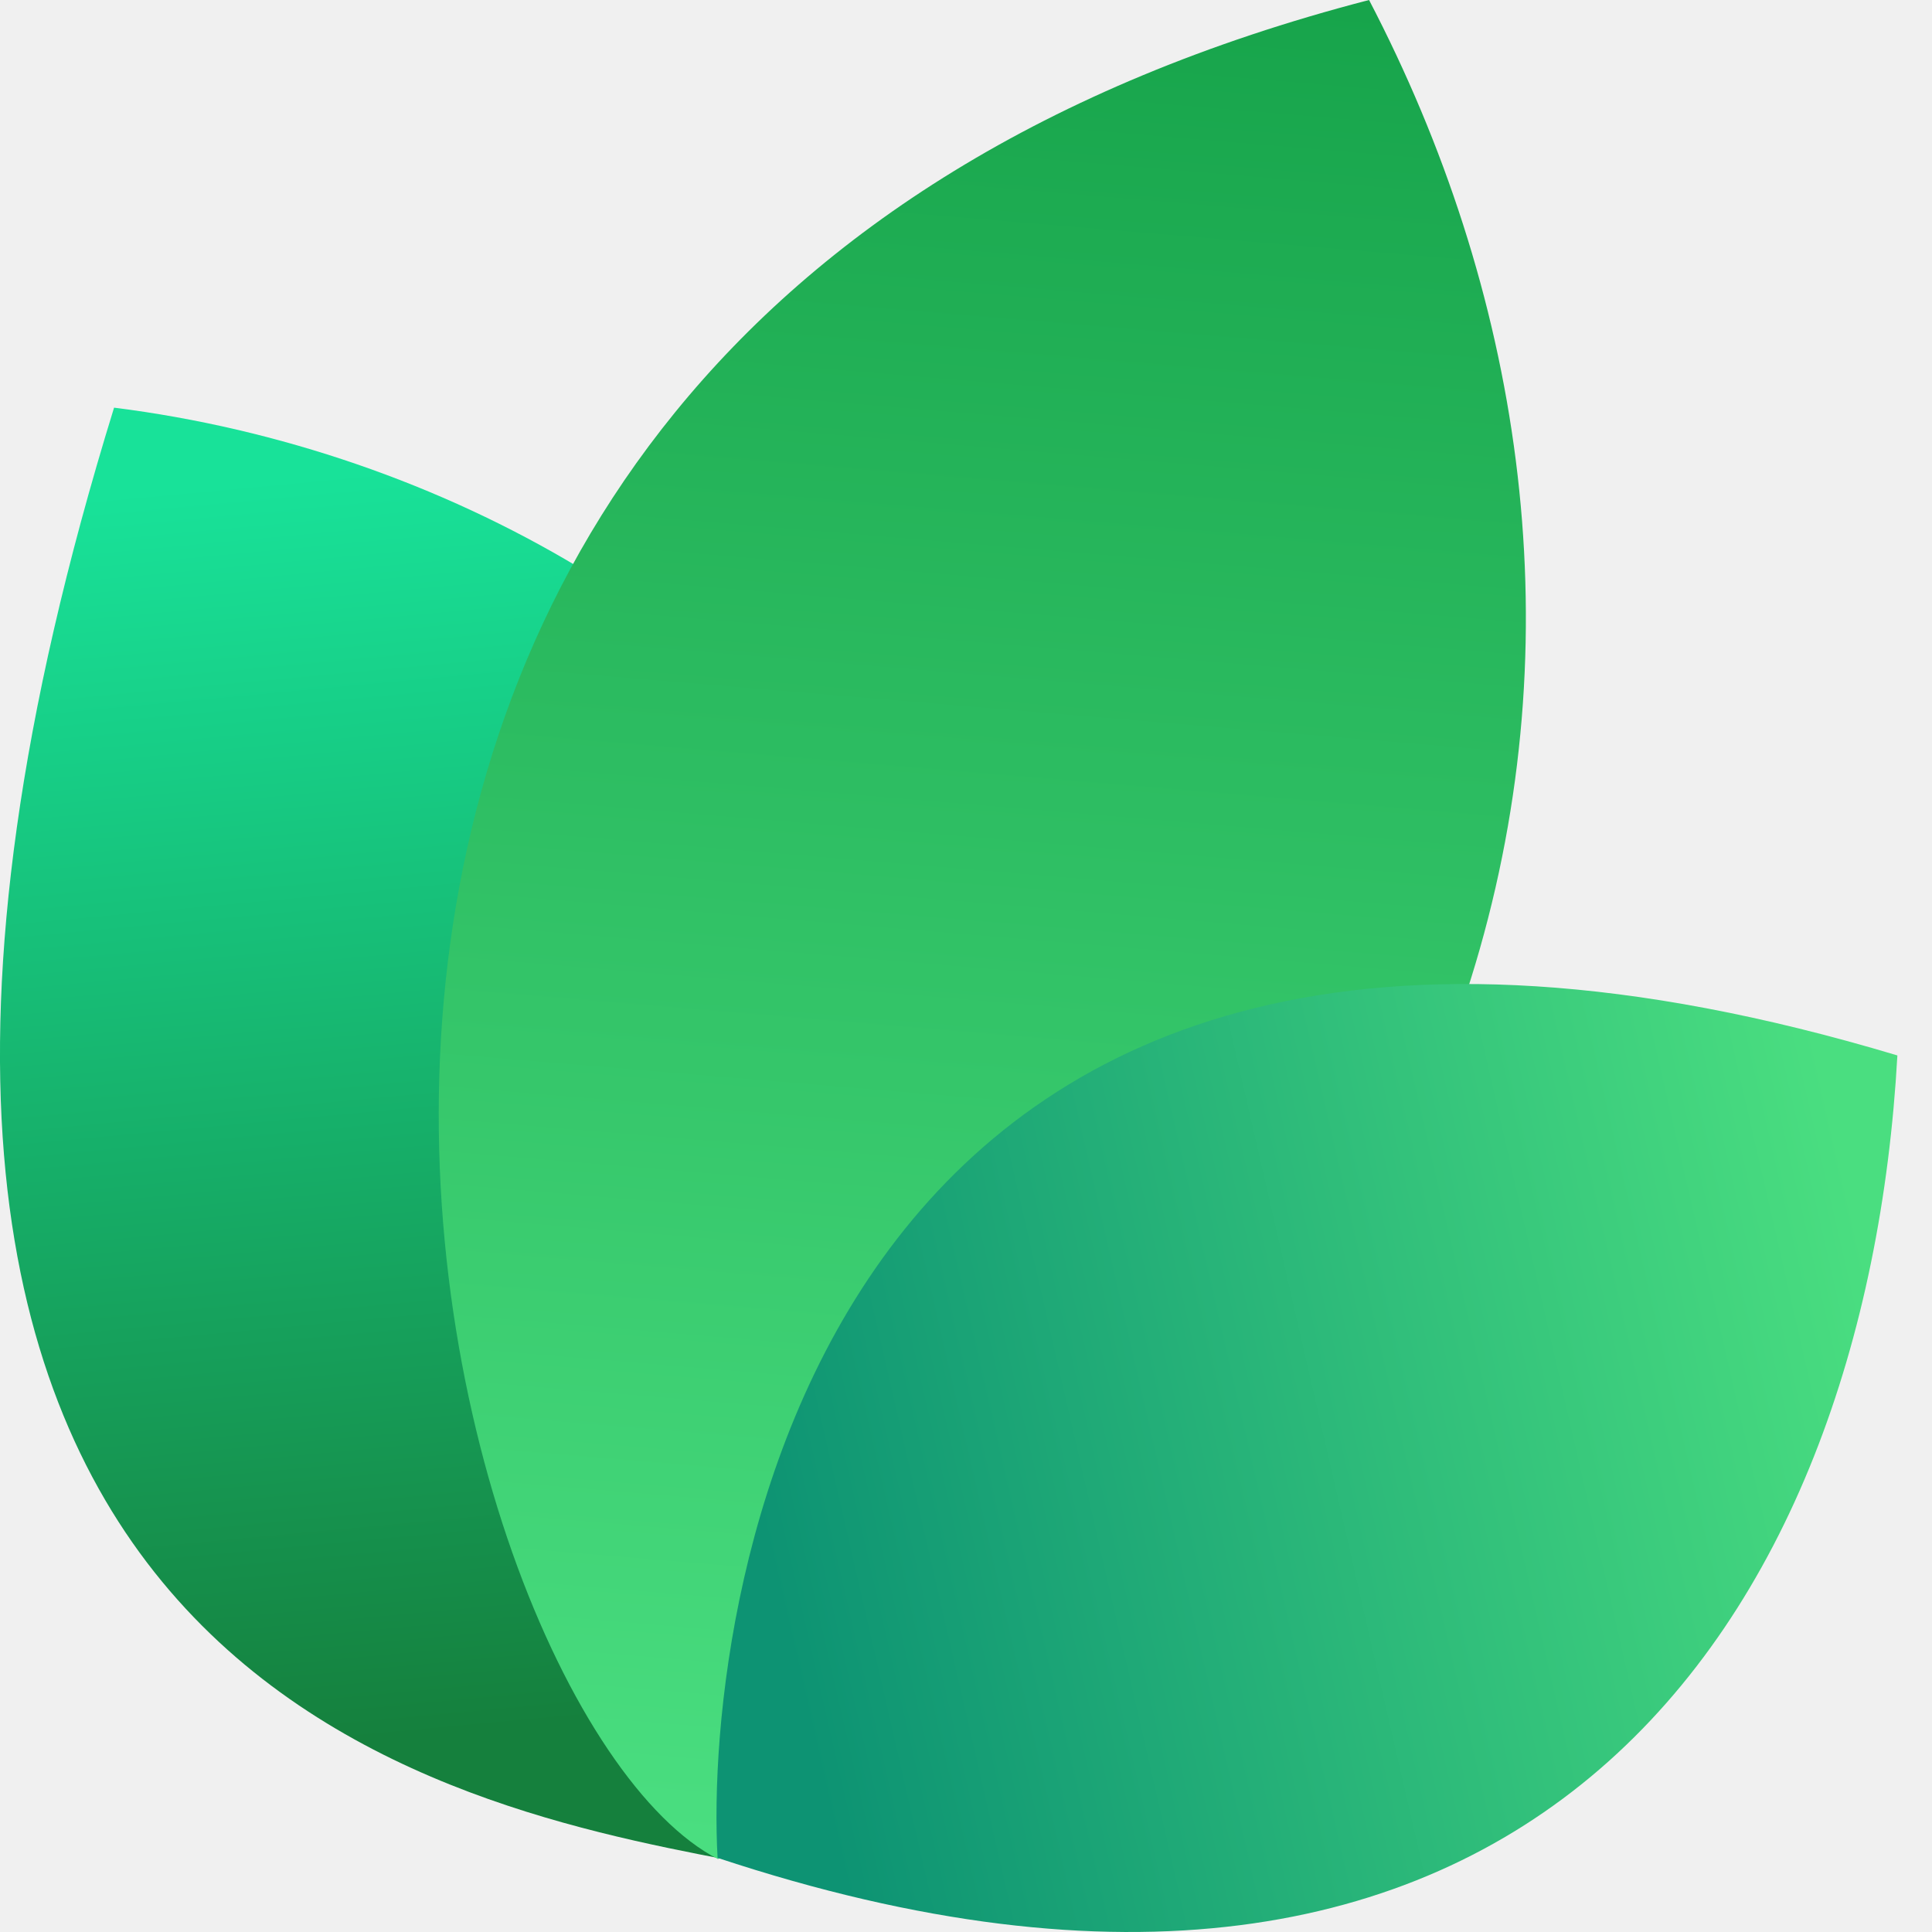
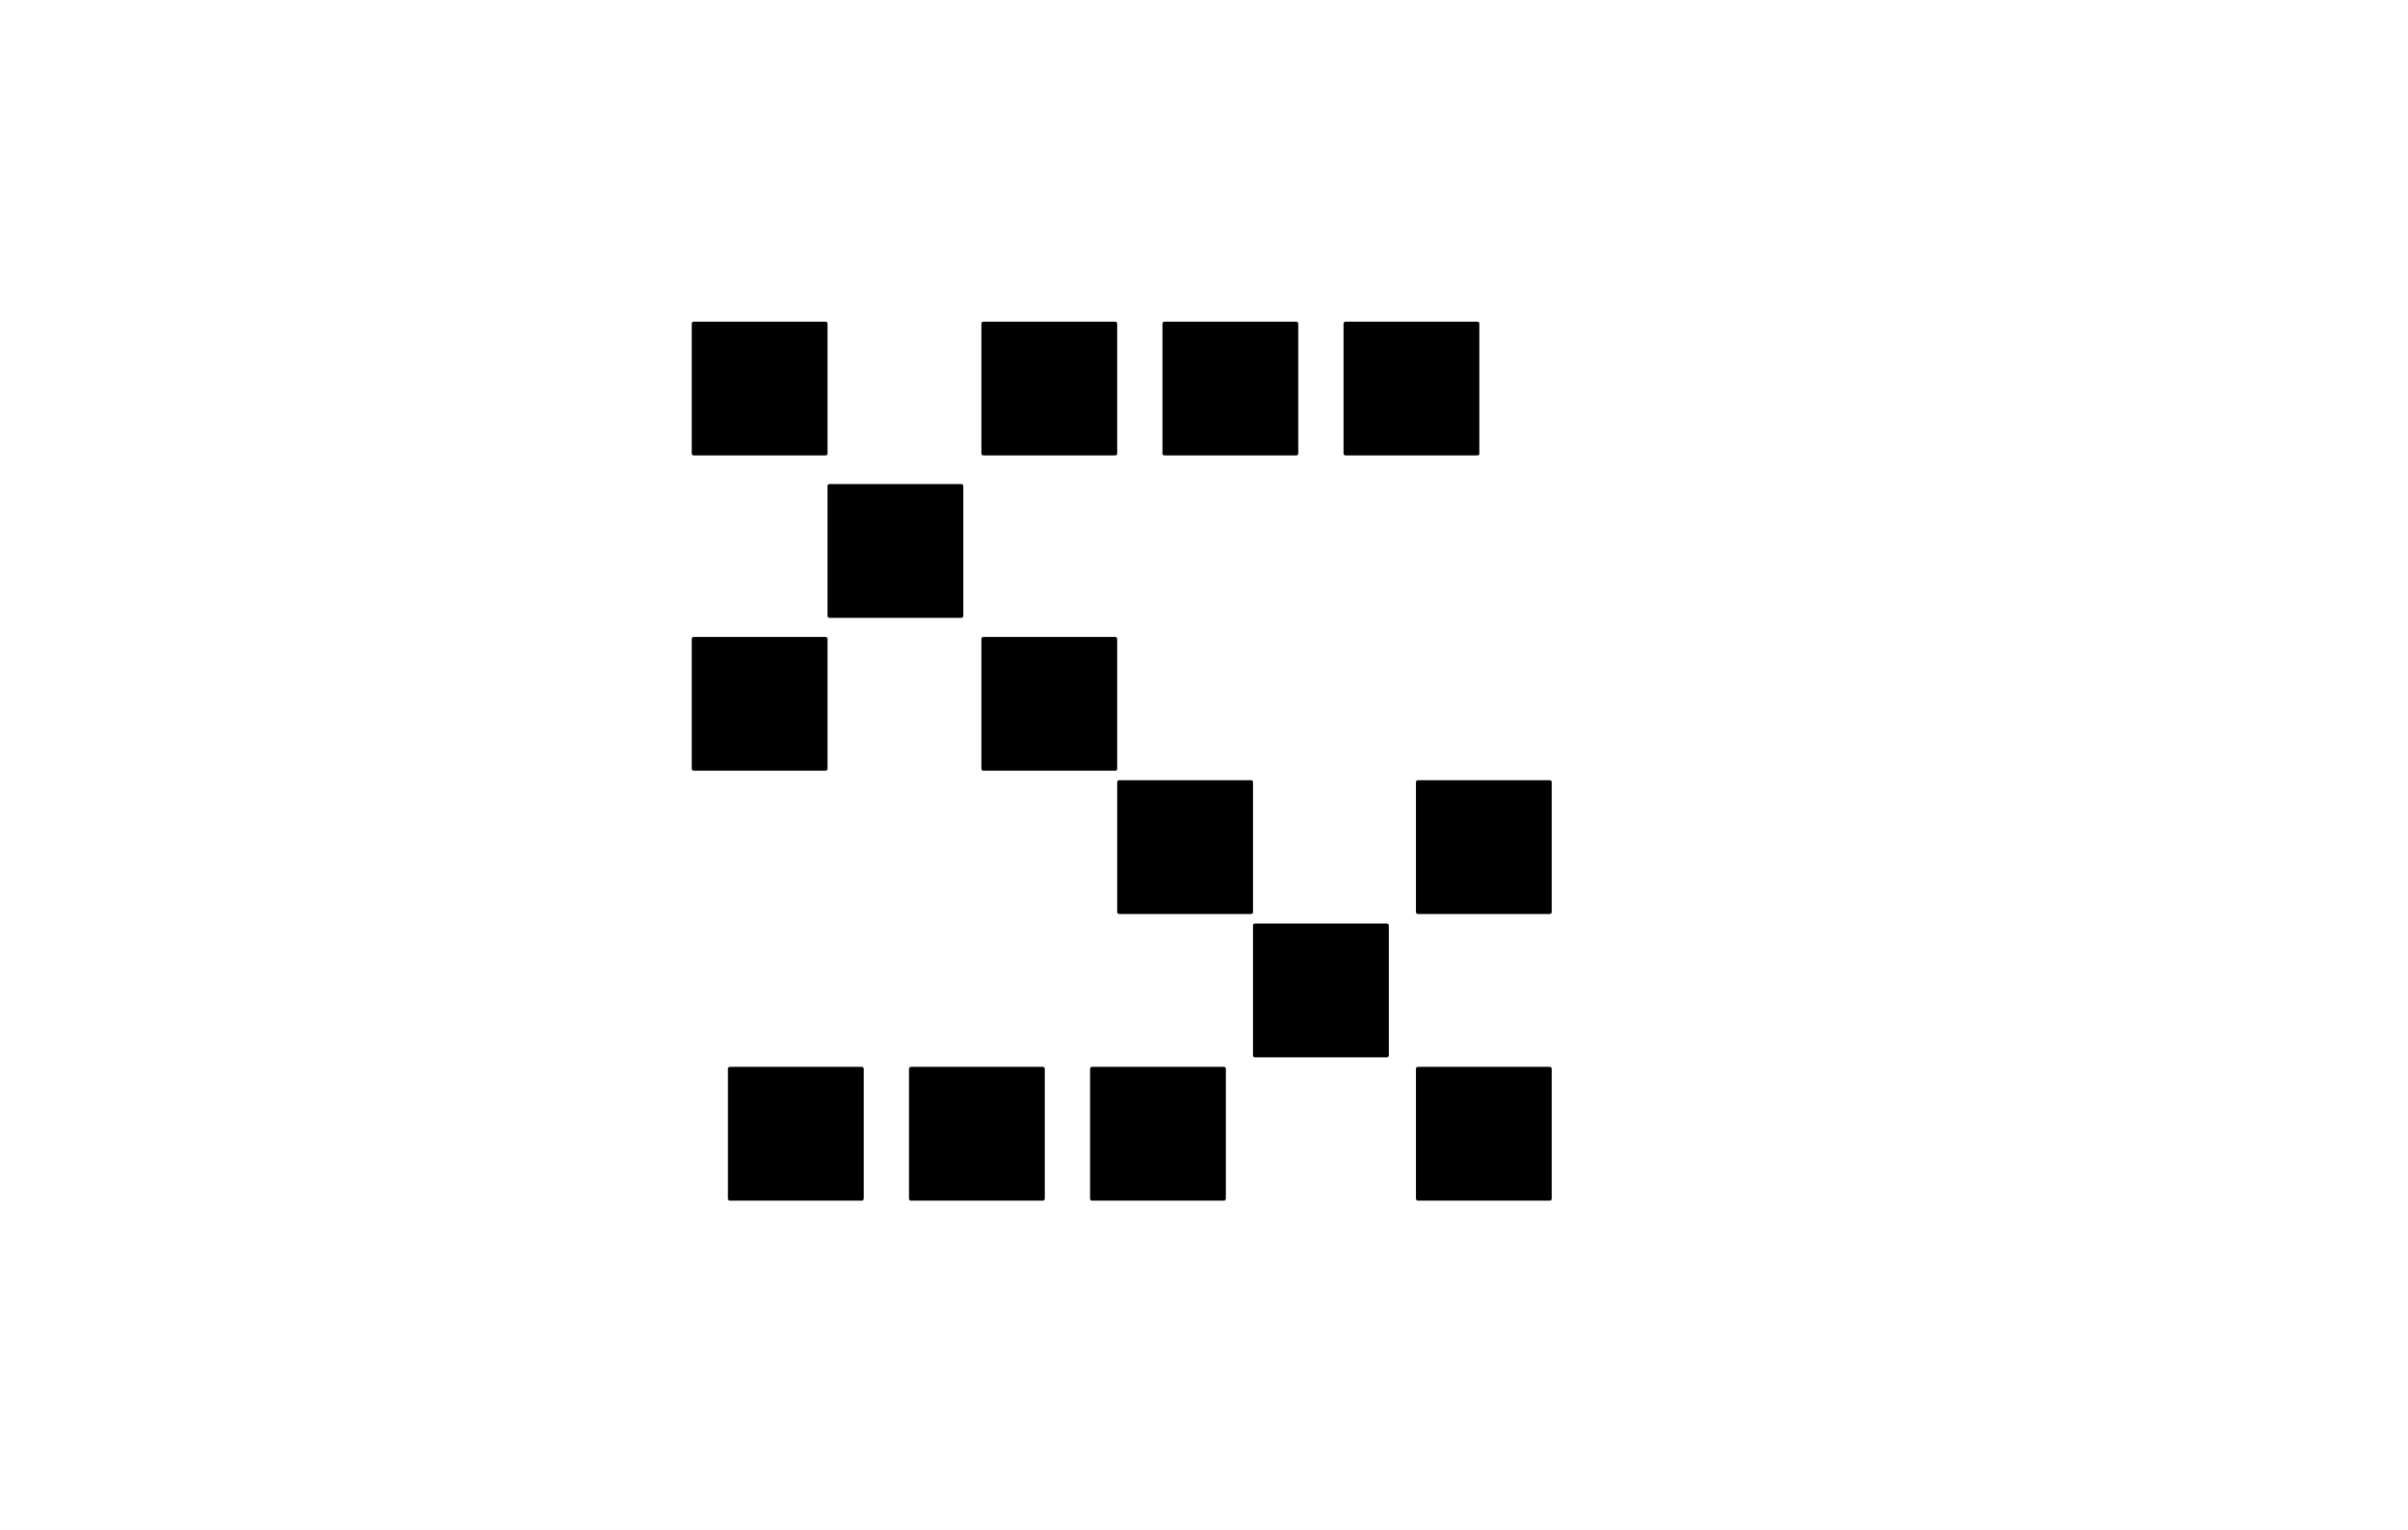
- <svg xmlns="http://www.w3.org/2000/svg" width="24" height="24" viewBox="0 0 24 24" fill="none">
-   <path d="M9.061 23.108C5.268 22.377 -3.391 20.627 1.417 5.064C9.634 6.099 16.973 14.064 9.061 23.108Z" fill="url(#paint0_linear_17557_2021)" />
-   <path d="M8.919 23.094C5.276 21.222 0.784 4.209 17.007 0C20.757 7.193 19.621 16.545 8.919 23.094Z" fill="url(#paint1_linear_17557_2021)" />
-   <path d="M8.914 23.079C8.735 19.882 10.159 9.085 23.57 13.111C23.181 20.123 18.984 26.418 8.914 23.079Z" fill="url(#paint2_linear_17557_2021)" />
-   <defs>
-     <linearGradient id="paint0_linear_17557_2021" x1="3.776" y1="5.916" x2="5.232" y2="21.559" gradientUnits="userSpaceOnUse">
-       <stop stop-color="#18E299" />
-       <stop offset="1" stop-color="#15803D" />
-     </linearGradient>
-     <linearGradient id="paint1_linear_17557_2021" x1="12.171" y1="-0.718" x2="10.19" y2="22.983" gradientUnits="userSpaceOnUse">
-       <stop stop-color="#16A34A" />
-       <stop offset="1" stop-color="#4ADE80" />
-     </linearGradient>
-     <linearGradient id="paint2_linear_17557_2021" x1="23.133" y1="15.353" x2="9.338" y2="18.52" gradientUnits="userSpaceOnUse">
-       <stop stop-color="#4ADE80" />
-       <stop offset="1" stop-color="#0D9373" />
-     </linearGradient>
-   </defs>
+ <svg xmlns="http://www.w3.org/2000/svg" width="644" height="409" viewBox="0 0 644 409" fill="none">
+   <rect width="644" height="409" fill="white" />
+   <rect x="185" y="86" width="36.316" height="35.761" rx="0.5" fill="black" />
+   <rect x="262.471" y="86" width="36.316" height="35.761" rx="0.5" fill="black" />
+   <rect x="221.312" y="129.423" width="36.316" height="35.761" rx="0.5" fill="black" />
+   <rect x="185" y="170.293" width="36.316" height="35.761" rx="0.5" fill="black" />
+   <rect x="262.471" y="170.293" width="36.316" height="35.761" rx="0.5" fill="black" />
+   <rect x="298.792" y="208.609" width="36.316" height="35.761" rx="0.5" fill="black" />
+   <rect x="335.11" y="246.923" width="36.316" height="35.761" rx="0.5" fill="black" />
+   <rect x="291.533" y="285.24" width="36.316" height="35.761" rx="0.5" fill="black" />
+   <rect x="378.682" y="285.24" width="36.316" height="35.761" rx="0.5" fill="black" />
+   <rect x="378.682" y="208.609" width="36.316" height="35.761" rx="0.5" fill="black" />
+   <rect x="243.108" y="285.24" width="36.316" height="35.761" rx="0.5" fill="black" />
+   <rect x="194.681" y="285.24" width="36.316" height="35.761" rx="0.5" fill="black" />
+   <rect x="310.892" y="86" width="36.316" height="35.761" rx="0.5" fill="black" />
+   <rect x="359.323" y="86" width="36.316" height="35.761" rx="0.5" fill="black" />
</svg>
